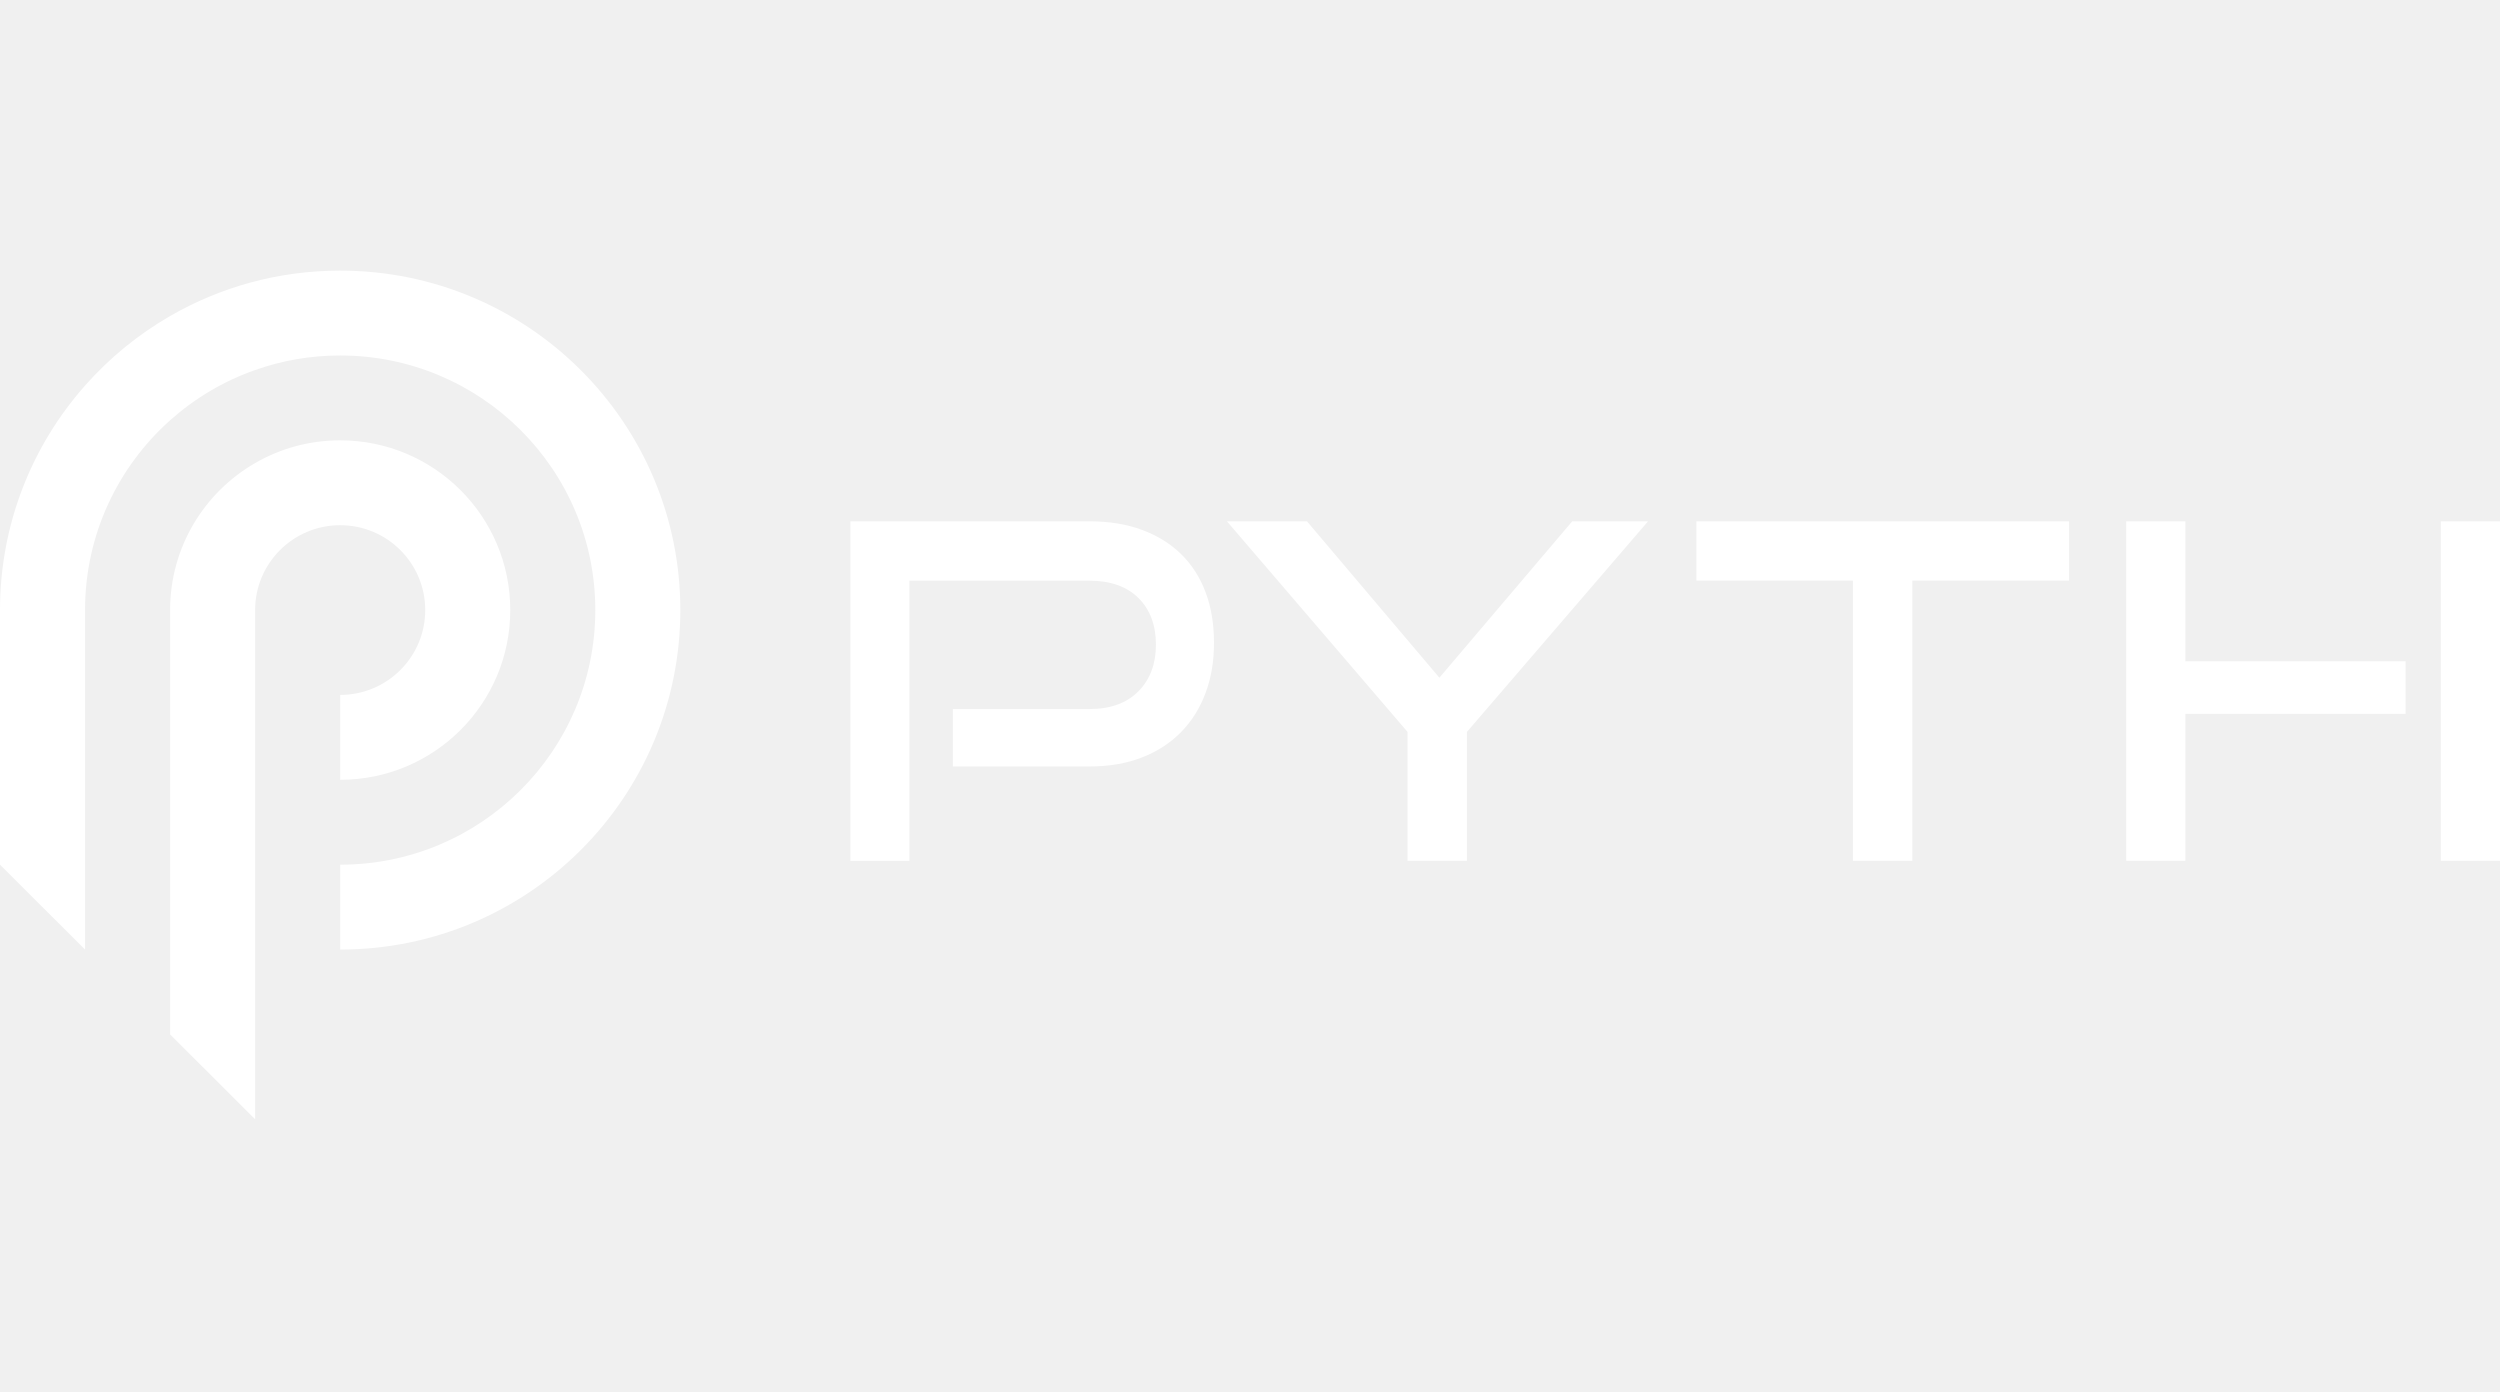
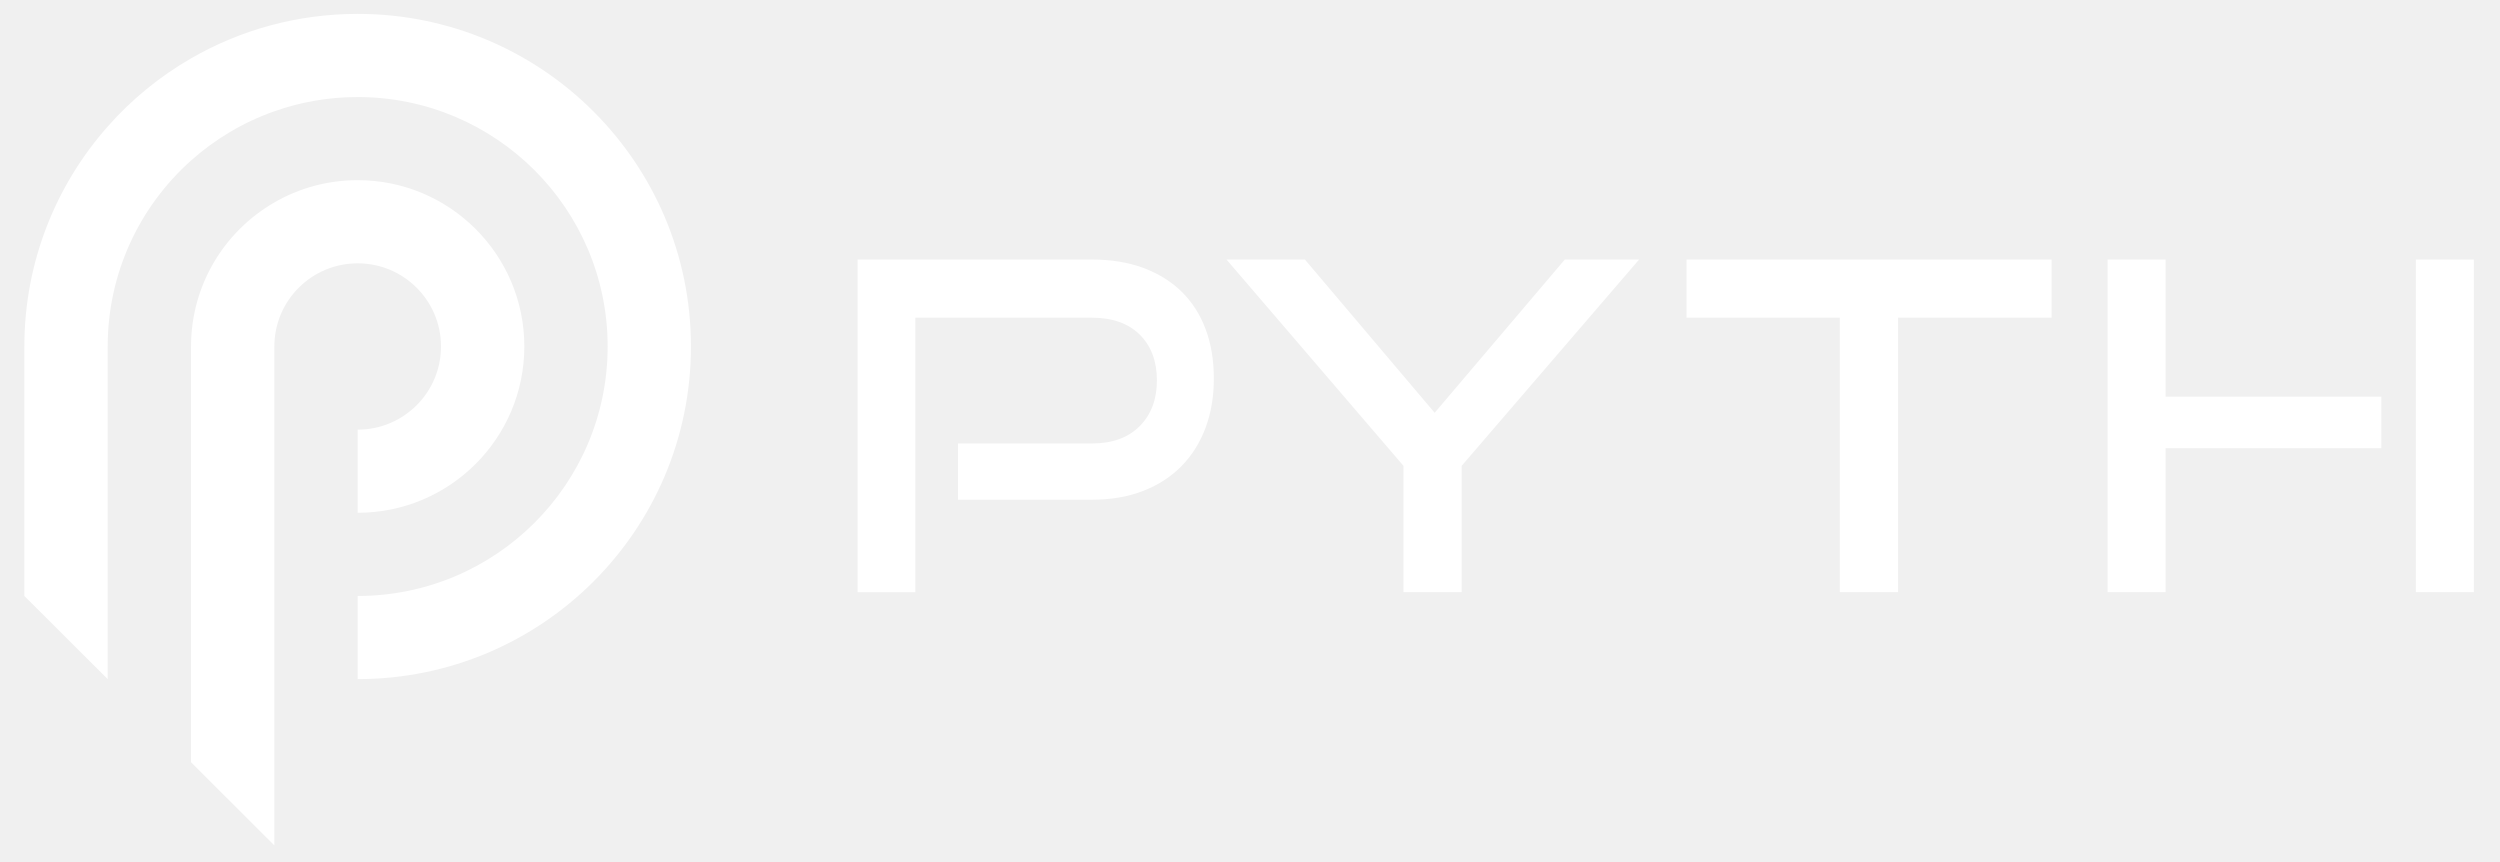
- <svg xmlns="http://www.w3.org/2000/svg" width="97" height="54" viewBox="0 0 97 54" fill="none">
-   <path d="M36.972 29.739V27.511H42.273C43.083 27.511 43.716 27.281 44.17 26.823C44.623 26.364 44.85 25.759 44.85 25.012C44.85 24.264 44.623 23.648 44.17 23.201C43.716 22.754 43.083 22.531 42.273 22.531H35.284V33.401H32.996V20.227H42.273C43.035 20.227 43.716 20.338 44.316 20.562C44.914 20.785 45.42 21.099 45.832 21.504C46.244 21.91 46.559 22.401 46.777 22.98C46.995 23.56 47.103 24.212 47.103 24.937C47.103 25.663 46.995 26.298 46.777 26.885C46.559 27.471 46.244 27.976 45.832 28.398C45.42 28.821 44.916 29.151 44.316 29.386C43.717 29.621 43.035 29.739 42.273 29.739H36.972Z" fill="white" />
-   <path d="M54.612 33.398V28.397L47.605 20.227H50.71L55.848 26.295L61.002 20.227H63.944L56.918 28.397V33.398H54.612Z" fill="white" />
-   <path d="M71.893 33.398V22.528H65.821V20.227H80.279V22.528H74.199V33.398H71.893Z" fill="white" />
-   <path d="M94.703 20.227H97V33.398H94.703V20.227Z" fill="white" />
-   <path d="M84.793 33.398V27.697H93.338V25.658H84.793V20.227H82.496V33.398H84.793Z" fill="white" />
-   <path d="M16.499 23.671C16.499 25.489 15.021 26.963 13.199 26.963V30.256C16.843 30.256 19.798 27.308 19.798 23.671C19.798 20.034 16.843 17.085 13.199 17.085C11.998 17.085 10.869 17.405 9.899 17.967C7.926 19.105 6.6 21.233 6.6 23.671V40.135L9.566 43.096L9.899 43.428V23.671C9.899 21.852 11.377 20.378 13.199 20.378C15.021 20.378 16.499 21.852 16.499 23.671Z" fill="white" />
-   <path d="M13.199 10.5C10.794 10.5 8.541 11.142 6.599 12.263C5.356 12.98 4.243 13.893 3.3 14.96C1.246 17.282 0 20.332 0 23.671V33.55L3.3 36.843V23.671C3.3 20.747 4.574 18.118 6.599 16.308C7.551 15.459 8.669 14.789 9.899 14.357C10.93 13.991 12.042 13.793 13.199 13.793C18.665 13.793 23.098 18.216 23.098 23.671C23.098 29.127 18.665 33.55 13.199 33.55V36.843C20.489 36.843 26.397 30.945 26.397 23.671C26.397 16.398 20.489 10.5 13.199 10.5Z" fill="white" />
+ <svg xmlns="http://www.w3.org/2000/svg" width="90" height="31" viewBox="0 0 90 31" fill="none">
+   <g clip-path="url(#clip0_6045_71320)">
+     <path d="M34.487 17.99V15.965H39.306C40.043 15.965 40.618 15.756 41.031 15.339C41.443 14.922 41.649 14.373 41.649 13.693C41.649 13.013 41.443 12.453 41.031 12.047C40.618 11.64 40.043 11.437 39.306 11.437H32.953V21.32H30.873V9.343H39.306C40 9.343 40.618 9.444 41.164 9.647C41.708 9.85 42.168 10.136 42.542 10.504C42.917 10.873 43.203 11.319 43.401 11.846C43.599 12.373 43.698 12.966 43.698 13.625C43.698 14.285 43.599 14.863 43.401 15.396C43.203 15.928 42.917 16.387 42.542 16.772C42.168 17.156 41.709 17.456 41.164 17.669C40.62 17.883 40 17.99 39.306 17.99H34.487Z" fill="white" />
+     <path d="M50.524 21.317V16.77L44.154 9.343H46.976L51.648 14.86L56.333 9.343H59.008L52.62 16.77V21.317H50.524Z" fill="white" />
+     <path d="M66.234 21.317V11.435H60.715V9.343H73.858V11.435H68.331V21.317H66.234Z" fill="white" />
+     <path d="M86.971 9.343H89.059V21.317H86.971V9.343Z" fill="white" />
+     <path d="M77.961 21.317V16.134H85.729V14.28H77.961V9.343H75.873V21.317H77.961Z" fill="white" />
+     <path d="M15.876 12.473C15.876 14.127 14.533 15.467 12.876 15.467V18.46C16.189 18.46 18.876 15.78 18.876 12.473C18.876 9.167 16.189 6.486 12.876 6.486C11.784 6.486 10.758 6.777 9.877 7.288C8.083 8.322 6.877 10.257 6.877 12.473V27.441L9.574 30.133L9.877 30.434V12.473C9.877 10.82 11.22 9.48 12.876 9.48C14.533 9.48 15.876 10.82 15.876 12.473Z" fill="white" />
+     <path d="M12.876 0.5C10.69 0.5 8.641 1.084 6.876 2.103C5.746 2.754 4.734 3.584 3.877 4.555C2.01 6.666 0.877 9.439 0.877 12.474V21.455L3.877 24.448V12.474C3.877 9.815 5.035 7.425 6.876 5.78C7.742 5.009 8.758 4.399 9.876 4.007C10.813 3.674 11.824 3.494 12.876 3.494C17.845 3.494 21.875 7.515 21.875 12.474C21.875 17.433 17.845 21.455 12.876 21.455V24.448C19.503 24.448 24.874 19.087 24.874 12.474C24.874 5.862 19.503 0.5 12.876 0.5Z" fill="white" />
+   </g>
+   <defs>
+     <clipPath id="clip0_6045_71320">
+       <rect width="88.182" height="30" fill="white" transform="translate(0.876953 0.5)" />
+     </clipPath>
+   </defs>
</svg>
